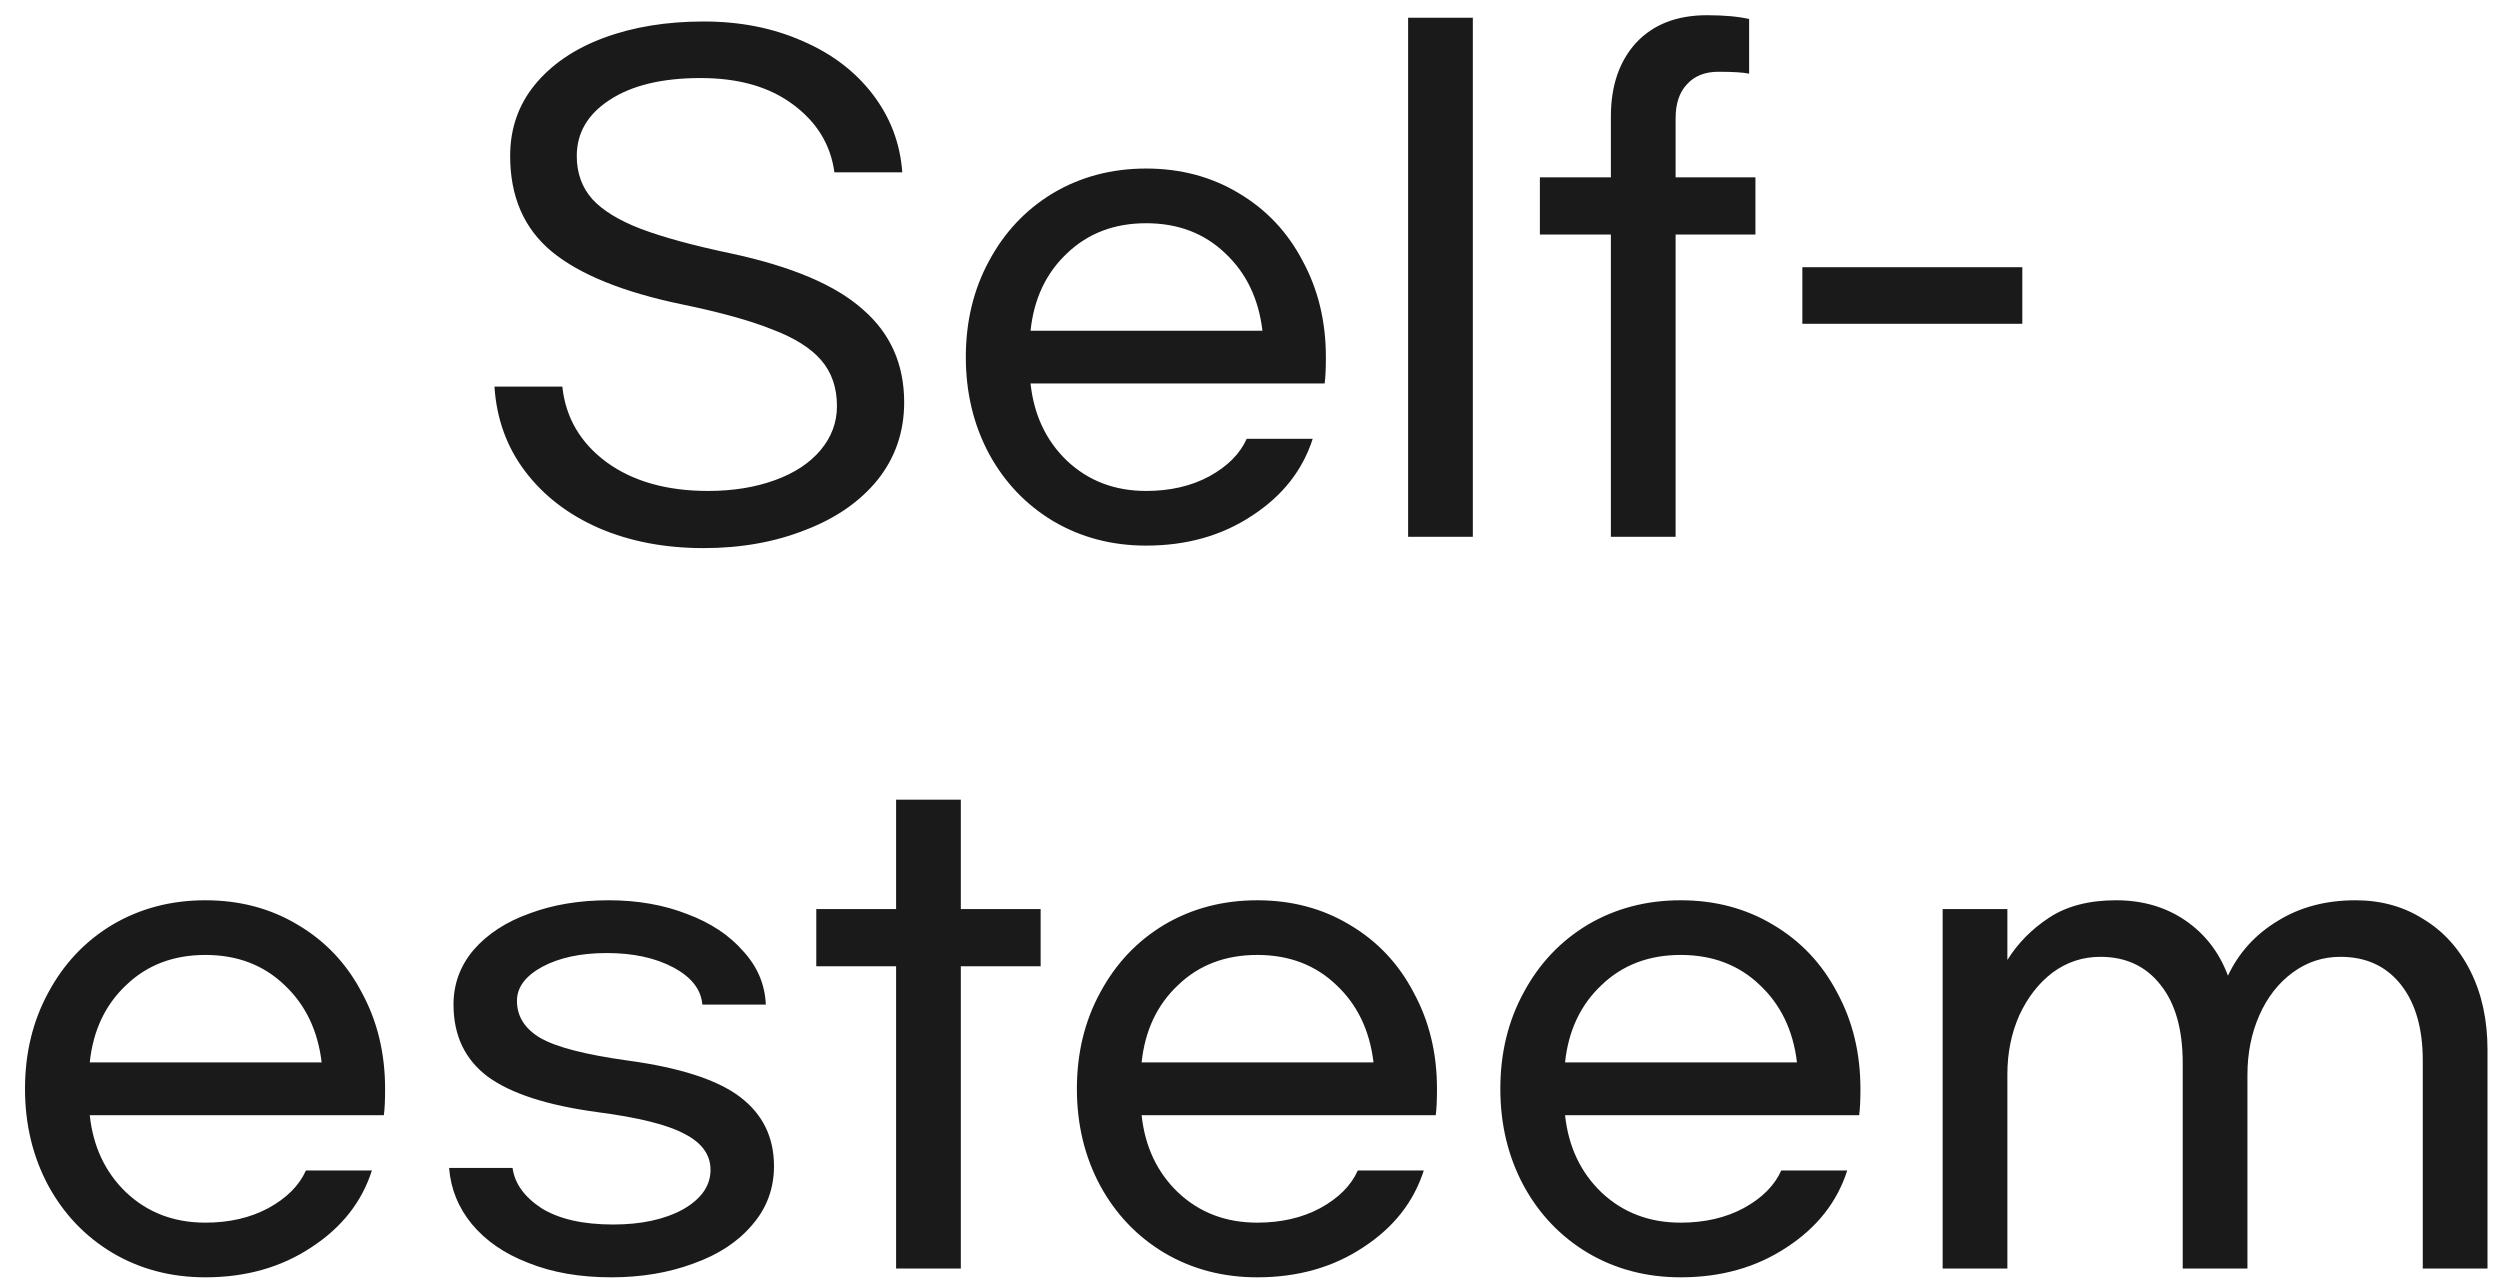
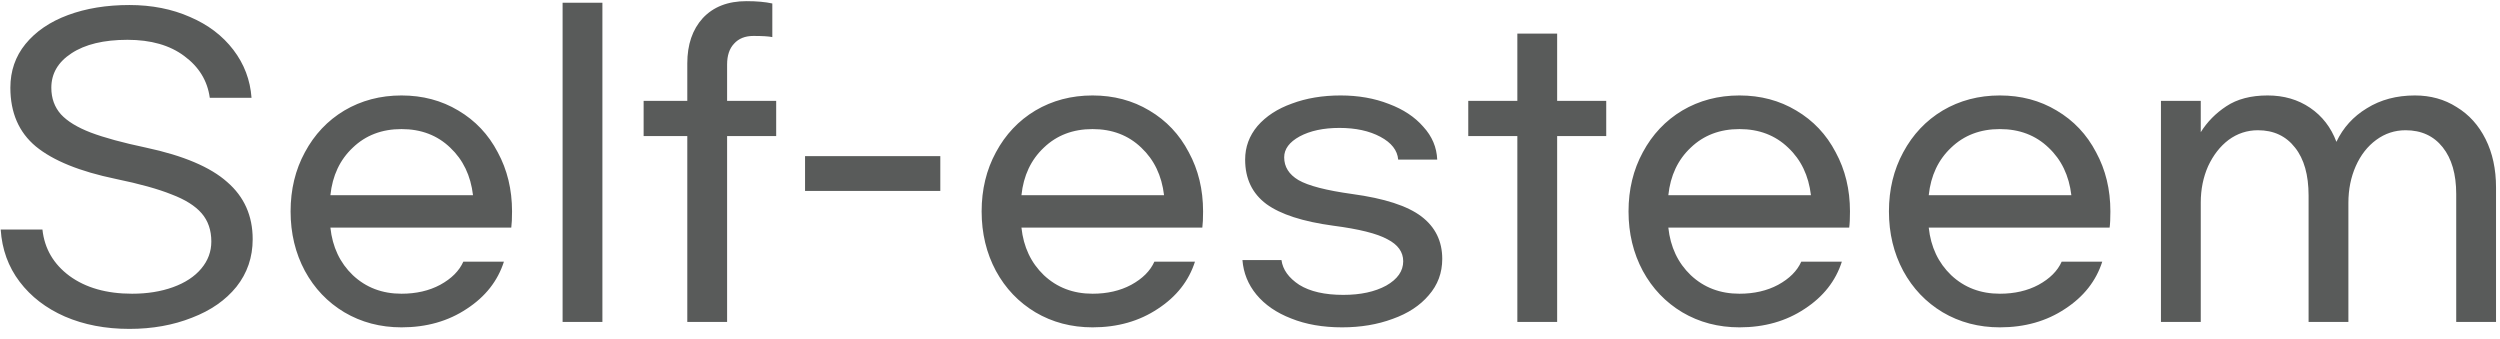
- <svg xmlns="http://www.w3.org/2000/svg" width="82" height="42" viewBox="0 0 82 42" fill="none">
-   <path d="M23.082 0.705C24.277 0.705 25.356 0.918 26.318 1.344C27.28 1.756 28.049 2.34 28.627 3.096C29.204 3.852 29.527 4.704 29.595 5.652H27.369C27.245 4.745 26.792 4.003 26.009 3.426C25.239 2.849 24.229 2.56 22.979 2.56C21.715 2.56 20.718 2.801 19.99 3.282C19.275 3.749 18.918 4.36 18.918 5.116C18.918 5.68 19.09 6.154 19.433 6.538C19.777 6.909 20.306 7.232 21.021 7.507C21.749 7.782 22.731 8.05 23.968 8.311C25.961 8.737 27.404 9.349 28.297 10.146C29.204 10.929 29.657 11.946 29.657 13.196C29.657 14.158 29.369 15.003 28.791 15.732C28.214 16.446 27.424 16.996 26.421 17.381C25.418 17.779 24.305 17.978 23.082 17.978C21.804 17.978 20.656 17.759 19.64 17.319C18.636 16.879 17.832 16.261 17.228 15.464C16.623 14.667 16.287 13.739 16.218 12.681H18.444C18.554 13.698 19.035 14.522 19.887 15.154C20.753 15.787 21.866 16.103 23.226 16.103C24.037 16.103 24.765 15.986 25.411 15.752C26.057 15.519 26.558 15.189 26.916 14.763C27.273 14.337 27.452 13.856 27.452 13.32C27.452 12.715 27.28 12.214 26.936 11.815C26.593 11.417 26.057 11.08 25.329 10.805C24.614 10.517 23.625 10.242 22.36 9.981C20.437 9.582 19.014 9.005 18.094 8.249C17.187 7.494 16.733 6.449 16.733 5.116C16.733 4.223 17.001 3.447 17.537 2.787C18.087 2.114 18.843 1.598 19.805 1.241C20.766 0.884 21.859 0.705 23.082 0.705ZM37.594 17.896C36.468 17.896 35.451 17.628 34.544 17.092C33.651 16.556 32.95 15.821 32.441 14.886C31.933 13.938 31.679 12.88 31.679 11.712C31.679 10.544 31.933 9.493 32.441 8.558C32.95 7.61 33.651 6.868 34.544 6.332C35.451 5.796 36.468 5.528 37.594 5.528C38.721 5.528 39.731 5.796 40.624 6.332C41.531 6.868 42.232 7.61 42.727 8.558C43.235 9.493 43.489 10.544 43.489 11.712C43.489 12.097 43.476 12.386 43.448 12.578H33.802C33.912 13.608 34.31 14.454 34.997 15.113C35.698 15.773 36.564 16.103 37.594 16.103C38.378 16.103 39.065 15.945 39.656 15.629C40.26 15.299 40.672 14.886 40.892 14.392H43.057C42.727 15.422 42.067 16.261 41.078 16.907C40.089 17.566 38.927 17.896 37.594 17.896ZM41.408 10.847C41.284 9.802 40.879 8.957 40.191 8.311C39.505 7.652 38.639 7.322 37.594 7.322C36.55 7.322 35.684 7.652 34.997 8.311C34.31 8.957 33.912 9.802 33.802 10.847H41.408ZM46.186 17.607V0.581H48.309V17.607H46.186ZM57.578 7.693H54.96V17.607H52.837V7.693H50.508V5.817H52.837V3.818C52.837 2.814 53.112 2.011 53.661 1.406C54.225 0.801 55.001 0.499 55.99 0.499C56.54 0.499 57.001 0.54 57.371 0.623V2.416C57.179 2.375 56.842 2.354 56.361 2.354C55.922 2.354 55.578 2.492 55.331 2.766C55.084 3.027 54.96 3.399 54.96 3.879V5.817H57.578V7.693ZM66.332 10.62H59.117V8.765H66.332V10.62ZM6.736 41.896C5.609 41.896 4.593 41.628 3.686 41.092C2.792 40.556 2.092 39.821 1.583 38.886C1.075 37.938 0.82 36.88 0.82 35.712C0.82 34.544 1.075 33.493 1.583 32.559C2.092 31.61 2.792 30.868 3.686 30.332C4.593 29.796 5.609 29.529 6.736 29.529C7.863 29.529 8.873 29.796 9.766 30.332C10.673 30.868 11.374 31.61 11.869 32.559C12.377 33.493 12.631 34.544 12.631 35.712C12.631 36.097 12.618 36.386 12.59 36.578H2.944C3.053 37.608 3.452 38.454 4.139 39.113C4.84 39.773 5.706 40.103 6.736 40.103C7.519 40.103 8.207 39.945 8.797 39.629C9.402 39.299 9.814 38.886 10.034 38.392H12.198C11.869 39.422 11.209 40.261 10.22 40.907C9.23 41.566 8.069 41.896 6.736 41.896ZM10.55 34.846C10.426 33.802 10.02 32.957 9.333 32.311C8.646 31.651 7.781 31.322 6.736 31.322C5.692 31.322 4.826 31.651 4.139 32.311C3.452 32.957 3.053 33.802 2.944 34.846H10.55ZM19.966 29.529C20.914 29.529 21.773 29.68 22.542 29.982C23.312 30.27 23.923 30.676 24.377 31.198C24.844 31.706 25.091 32.291 25.119 32.95H23.037C22.996 32.455 22.68 32.05 22.089 31.734C21.498 31.418 20.77 31.26 19.904 31.26C19.052 31.26 18.344 31.411 17.781 31.713C17.231 32.016 16.956 32.387 16.956 32.826C16.956 33.335 17.211 33.74 17.719 34.043C18.241 34.345 19.196 34.592 20.584 34.785C22.302 35.018 23.532 35.417 24.274 35.98C25.016 36.544 25.387 37.299 25.387 38.248C25.387 38.989 25.146 39.635 24.665 40.185C24.198 40.735 23.559 41.154 22.748 41.442C21.938 41.745 21.038 41.896 20.048 41.896C19.018 41.896 18.111 41.738 17.327 41.422C16.544 41.12 15.926 40.694 15.472 40.144C15.033 39.608 14.785 38.996 14.73 38.309H16.812C16.881 38.818 17.197 39.258 17.76 39.629C18.337 39.986 19.121 40.164 20.11 40.164C21.031 40.164 21.793 39.999 22.398 39.67C23.003 39.326 23.305 38.893 23.305 38.371C23.305 37.877 23.023 37.485 22.46 37.196C21.91 36.894 20.948 36.654 19.574 36.475C17.953 36.255 16.764 35.87 16.008 35.321C15.252 34.757 14.875 33.967 14.875 32.95C14.875 32.277 15.094 31.679 15.534 31.157C15.988 30.635 16.599 30.236 17.369 29.961C18.138 29.673 19.004 29.529 19.966 29.529ZM34.133 31.693H31.515V41.607H29.392V31.693H26.774V29.817H29.392V26.23H31.515V29.817H34.133V31.693ZM41.238 41.896C40.111 41.896 39.094 41.628 38.187 41.092C37.294 40.556 36.593 39.821 36.085 38.886C35.576 37.938 35.322 36.88 35.322 35.712C35.322 34.544 35.576 33.493 36.085 32.559C36.593 31.61 37.294 30.868 38.187 30.332C39.094 29.796 40.111 29.529 41.238 29.529C42.365 29.529 43.375 29.796 44.268 30.332C45.175 30.868 45.876 31.61 46.37 32.559C46.879 33.493 47.133 34.544 47.133 35.712C47.133 36.097 47.119 36.386 47.092 36.578H37.445C37.555 37.608 37.953 38.454 38.641 39.113C39.341 39.773 40.207 40.103 41.238 40.103C42.021 40.103 42.708 39.945 43.299 39.629C43.904 39.299 44.316 38.886 44.536 38.392H46.7C46.37 39.422 45.711 40.261 44.721 40.907C43.732 41.566 42.571 41.896 41.238 41.896ZM45.051 34.846C44.927 33.802 44.522 32.957 43.835 32.311C43.148 31.651 42.282 31.322 41.238 31.322C40.193 31.322 39.328 31.651 38.641 32.311C37.953 32.957 37.555 33.802 37.445 34.846H45.051ZM55.127 41.896C54 41.896 52.983 41.628 52.076 41.092C51.183 40.556 50.482 39.821 49.974 38.886C49.465 37.938 49.211 36.88 49.211 35.712C49.211 34.544 49.465 33.493 49.974 32.559C50.482 31.61 51.183 30.868 52.076 30.332C52.983 29.796 54 29.529 55.127 29.529C56.254 29.529 57.264 29.796 58.157 30.332C59.064 30.868 59.765 31.61 60.26 32.559C60.768 33.493 61.022 34.544 61.022 35.712C61.022 36.097 61.008 36.386 60.981 36.578H51.334C51.444 37.608 51.843 38.454 52.53 39.113C53.231 39.773 54.096 40.103 55.127 40.103C55.91 40.103 56.597 39.945 57.188 39.629C57.793 39.299 58.205 38.886 58.425 38.392H60.589C60.26 39.422 59.6 40.261 58.611 40.907C57.621 41.566 56.46 41.896 55.127 41.896ZM58.94 34.846C58.817 33.802 58.411 32.957 57.724 32.311C57.037 31.651 56.171 31.322 55.127 31.322C54.083 31.322 53.217 31.651 52.53 32.311C51.843 32.957 51.444 33.802 51.334 34.846H58.94ZM65.842 29.817V31.487C66.185 30.937 66.639 30.477 67.202 30.106C67.779 29.721 68.515 29.529 69.408 29.529C70.273 29.529 71.029 29.748 71.675 30.188C72.321 30.628 72.788 31.232 73.077 32.002C73.434 31.246 73.977 30.648 74.705 30.209C75.433 29.755 76.285 29.529 77.261 29.529C78.099 29.529 78.841 29.735 79.487 30.147C80.147 30.545 80.662 31.116 81.033 31.858C81.404 32.6 81.59 33.459 81.59 34.434V41.607H79.467V34.785C79.467 33.727 79.226 32.895 78.745 32.291C78.264 31.686 77.605 31.384 76.766 31.384C76.189 31.384 75.667 31.555 75.2 31.899C74.733 32.242 74.368 32.71 74.107 33.3C73.846 33.891 73.716 34.544 73.716 35.259V41.607H71.593V34.867C71.593 33.768 71.352 32.916 70.871 32.311C70.39 31.693 69.731 31.384 68.892 31.384C68.315 31.384 67.793 31.555 67.326 31.899C66.873 32.242 66.508 32.71 66.234 33.3C65.972 33.891 65.842 34.537 65.842 35.238V41.607H63.719V29.817H65.842Z" fill="#1A1A1A" />
+ <svg xmlns="http://www.w3.org/2000/svg" width="207" height="28" viewBox="0 0 207 28" fill="none">
+   <path d="M10.714 0.416C12.57 0.416 14.245 0.747 15.739 1.408C17.232 2.048 18.427 2.955 19.323 4.128C20.218 5.301 20.72 6.624 20.826 8.096H17.37C17.178 6.688 16.474 5.536 15.258 4.64C14.064 3.744 12.496 3.296 10.555 3.296C8.592 3.296 7.045 3.669 5.914 4.416C4.805 5.141 4.25 6.091 4.25 7.264C4.25 8.139 4.517 8.875 5.05 9.472C5.584 10.048 6.405 10.549 7.514 10.976C8.645 11.403 10.171 11.819 12.091 12.224C15.184 12.885 17.424 13.835 18.811 15.072C20.218 16.288 20.922 17.867 20.922 19.808C20.922 21.301 20.474 22.613 19.578 23.744C18.683 24.853 17.456 25.707 15.899 26.304C14.341 26.923 12.613 27.232 10.714 27.232C8.73 27.232 6.949 26.891 5.37 26.208C3.813 25.525 2.565 24.565 1.626 23.328C0.688 22.091 0.165 20.651 0.058 19.008H3.514C3.685 20.587 4.432 21.867 5.754 22.848C7.098 23.829 8.826 24.32 10.938 24.32C12.197 24.32 13.328 24.139 14.331 23.776C15.333 23.413 16.112 22.901 16.666 22.24C17.221 21.579 17.498 20.832 17.498 20C17.498 19.061 17.232 18.283 16.698 17.664C16.165 17.045 15.333 16.523 14.203 16.096C13.093 15.648 11.557 15.221 9.594 14.816C6.608 14.197 4.4 13.301 2.97 12.128C1.562 10.955 0.858 9.333 0.858 7.264C0.858 5.877 1.274 4.672 2.106 3.648C2.96 2.603 4.133 1.803 5.626 1.248C7.12 0.693 8.816 0.416 10.714 0.416ZM33.245 27.104C31.495 27.104 29.917 26.688 28.509 25.856C27.122 25.024 26.034 23.883 25.245 22.432C24.455 20.96 24.061 19.317 24.061 17.504C24.061 15.691 24.455 14.059 25.245 12.608C26.034 11.136 27.122 9.984 28.509 9.152C29.917 8.32 31.495 7.904 33.245 7.904C34.994 7.904 36.562 8.32 37.949 9.152C39.357 9.984 40.445 11.136 41.213 12.608C42.002 14.059 42.397 15.691 42.397 17.504C42.397 18.101 42.375 18.549 42.333 18.848H27.357C27.527 20.448 28.146 21.76 29.213 22.784C30.301 23.808 31.645 24.32 33.245 24.32C34.461 24.32 35.527 24.075 36.445 23.584C37.383 23.072 38.023 22.432 38.365 21.664H41.725C41.213 23.264 40.189 24.565 38.653 25.568C37.117 26.592 35.314 27.104 33.245 27.104ZM39.165 16.16C38.973 14.539 38.343 13.227 37.277 12.224C36.21 11.2 34.866 10.688 33.245 10.688C31.623 10.688 30.279 11.2 29.213 12.224C28.146 13.227 27.527 14.539 27.357 16.16H39.165ZM46.583 26.656V0.224H49.879V26.656H46.583ZM64.268 11.264H60.204V26.656H56.908V11.264H53.292V8.352H56.908V5.248C56.908 3.691 57.335 2.443 58.188 1.504C59.063 0.565 60.268 0.096 61.804 0.096C62.657 0.096 63.372 0.16 63.948 0.288V3.072C63.649 3.008 63.127 2.976 62.38 2.976C61.697 2.976 61.164 3.189 60.78 3.616C60.396 4.021 60.204 4.597 60.204 5.344V8.352H64.268V11.264ZM77.858 15.808H66.658V12.928H77.858V15.808ZM90.463 27.104C88.714 27.104 87.135 26.688 85.728 25.856C84.341 25.024 83.253 23.883 82.463 22.432C81.674 20.96 81.279 19.317 81.279 17.504C81.279 15.691 81.674 14.059 82.463 12.608C83.253 11.136 84.341 9.984 85.728 9.152C87.135 8.32 88.714 7.904 90.463 7.904C92.213 7.904 93.781 8.32 95.168 9.152C96.576 9.984 97.663 11.136 98.431 12.608C99.221 14.059 99.615 15.691 99.615 17.504C99.615 18.101 99.594 18.549 99.552 18.848H84.576C84.746 20.448 85.365 21.76 86.431 22.784C87.519 23.808 88.864 24.32 90.463 24.32C91.68 24.32 92.746 24.075 93.663 23.584C94.602 23.072 95.242 22.432 95.584 21.664H98.944C98.431 23.264 97.407 24.565 95.871 25.568C94.335 26.592 92.533 27.104 90.463 27.104ZM96.383 16.16C96.192 14.539 95.562 13.227 94.496 12.224C93.429 11.2 92.085 10.688 90.463 10.688C88.842 10.688 87.498 11.2 86.431 12.224C85.365 13.227 84.746 14.539 84.576 16.16H96.383ZM111.002 7.904C112.474 7.904 113.807 8.139 115.002 8.608C116.197 9.056 117.146 9.685 117.85 10.496C118.575 11.285 118.959 12.192 119.002 13.216H115.77C115.706 12.448 115.215 11.819 114.298 11.328C113.381 10.837 112.25 10.592 110.906 10.592C109.583 10.592 108.485 10.827 107.61 11.296C106.757 11.765 106.33 12.341 106.33 13.024C106.33 13.813 106.725 14.443 107.514 14.912C108.325 15.381 109.807 15.765 111.962 16.064C114.629 16.427 116.538 17.045 117.69 17.92C118.842 18.795 119.418 19.968 119.418 21.44C119.418 22.592 119.045 23.595 118.298 24.448C117.573 25.301 116.581 25.952 115.322 26.4C114.063 26.869 112.666 27.104 111.13 27.104C109.53 27.104 108.122 26.859 106.906 26.368C105.69 25.899 104.73 25.237 104.026 24.384C103.343 23.552 102.959 22.603 102.874 21.536H106.106C106.213 22.325 106.703 23.008 107.578 23.584C108.474 24.139 109.69 24.416 111.226 24.416C112.655 24.416 113.839 24.16 114.778 23.648C115.717 23.115 116.186 22.443 116.186 21.632C116.186 20.864 115.749 20.256 114.874 19.808C114.021 19.339 112.527 18.965 110.394 18.688C107.877 18.347 106.031 17.749 104.858 16.896C103.685 16.021 103.098 14.795 103.098 13.216C103.098 12.171 103.439 11.243 104.122 10.432C104.826 9.621 105.775 9.003 106.97 8.576C108.165 8.128 109.509 7.904 111.002 7.904ZM132.996 11.264H128.932V26.656H125.636V11.264H121.572V8.352H125.636V2.784H128.932V8.352H132.996V11.264ZM144.026 27.104C142.277 27.104 140.698 26.688 139.29 25.856C137.903 25.024 136.815 23.883 136.026 22.432C135.237 20.96 134.842 19.317 134.842 17.504C134.842 15.691 135.237 14.059 136.026 12.608C136.815 11.136 137.903 9.984 139.29 9.152C140.698 8.32 142.277 7.904 144.026 7.904C145.775 7.904 147.343 8.32 148.73 9.152C150.138 9.984 151.226 11.136 151.994 12.608C152.783 14.059 153.178 15.691 153.178 17.504C153.178 18.101 153.157 18.549 153.114 18.848H138.138C138.309 20.448 138.927 21.76 139.994 22.784C141.082 23.808 142.426 24.32 144.026 24.32C145.242 24.32 146.309 24.075 147.226 23.584C148.165 23.072 148.805 22.432 149.146 21.664H152.506C151.994 23.264 150.97 24.565 149.434 25.568C147.898 26.592 146.095 27.104 144.026 27.104ZM149.946 16.16C149.754 14.539 149.125 13.227 148.058 12.224C146.991 11.2 145.647 10.688 144.026 10.688C142.405 10.688 141.061 11.2 139.994 12.224C138.927 13.227 138.309 14.539 138.138 16.16H149.946ZM165.588 27.104C163.839 27.104 162.26 26.688 160.852 25.856C159.466 25.024 158.378 23.883 157.588 22.432C156.799 20.96 156.404 19.317 156.404 17.504C156.404 15.691 156.799 14.059 157.588 12.608C158.378 11.136 159.466 9.984 160.852 9.152C162.26 8.32 163.839 7.904 165.588 7.904C167.338 7.904 168.906 8.32 170.292 9.152C171.7 9.984 172.788 11.136 173.556 12.608C174.346 14.059 174.74 15.691 174.74 17.504C174.74 18.101 174.719 18.549 174.676 18.848H159.7C159.871 20.448 160.49 21.76 161.556 22.784C162.644 23.808 163.988 24.32 165.588 24.32C166.804 24.32 167.871 24.075 168.788 23.584C169.727 23.072 170.367 22.432 170.708 21.664H174.068C173.556 23.264 172.532 24.565 170.996 25.568C169.46 26.592 167.658 27.104 165.588 27.104ZM171.508 16.16C171.316 14.539 170.687 13.227 169.62 12.224C168.554 11.2 167.21 10.688 165.588 10.688C163.967 10.688 162.623 11.2 161.556 12.224C160.49 13.227 159.871 14.539 159.7 16.16H171.508ZM182.223 8.352V10.944C182.756 10.091 183.46 9.376 184.335 8.8C185.231 8.203 186.372 7.904 187.759 7.904C189.103 7.904 190.276 8.245 191.279 8.928C192.282 9.611 193.007 10.549 193.455 11.744C194.01 10.571 194.852 9.643 195.983 8.96C197.114 8.256 198.436 7.904 199.951 7.904C201.252 7.904 202.404 8.224 203.407 8.864C204.431 9.483 205.231 10.368 205.807 11.52C206.383 12.672 206.671 14.005 206.671 15.52V26.656H203.375V16.064C203.375 14.421 203.002 13.131 202.255 12.192C201.508 11.253 200.484 10.784 199.183 10.784C198.287 10.784 197.476 11.051 196.751 11.584C196.026 12.117 195.46 12.843 195.055 13.76C194.65 14.677 194.447 15.691 194.447 16.8V26.656H191.151V16.192C191.151 14.485 190.778 13.163 190.031 12.224C189.284 11.264 188.26 10.784 186.959 10.784C186.063 10.784 185.252 11.051 184.527 11.584C183.823 12.117 183.258 12.843 182.831 13.76C182.426 14.677 182.223 15.68 182.223 16.768V26.656H178.927V8.352H182.223Z" fill="#595B5A" />
</svg>
